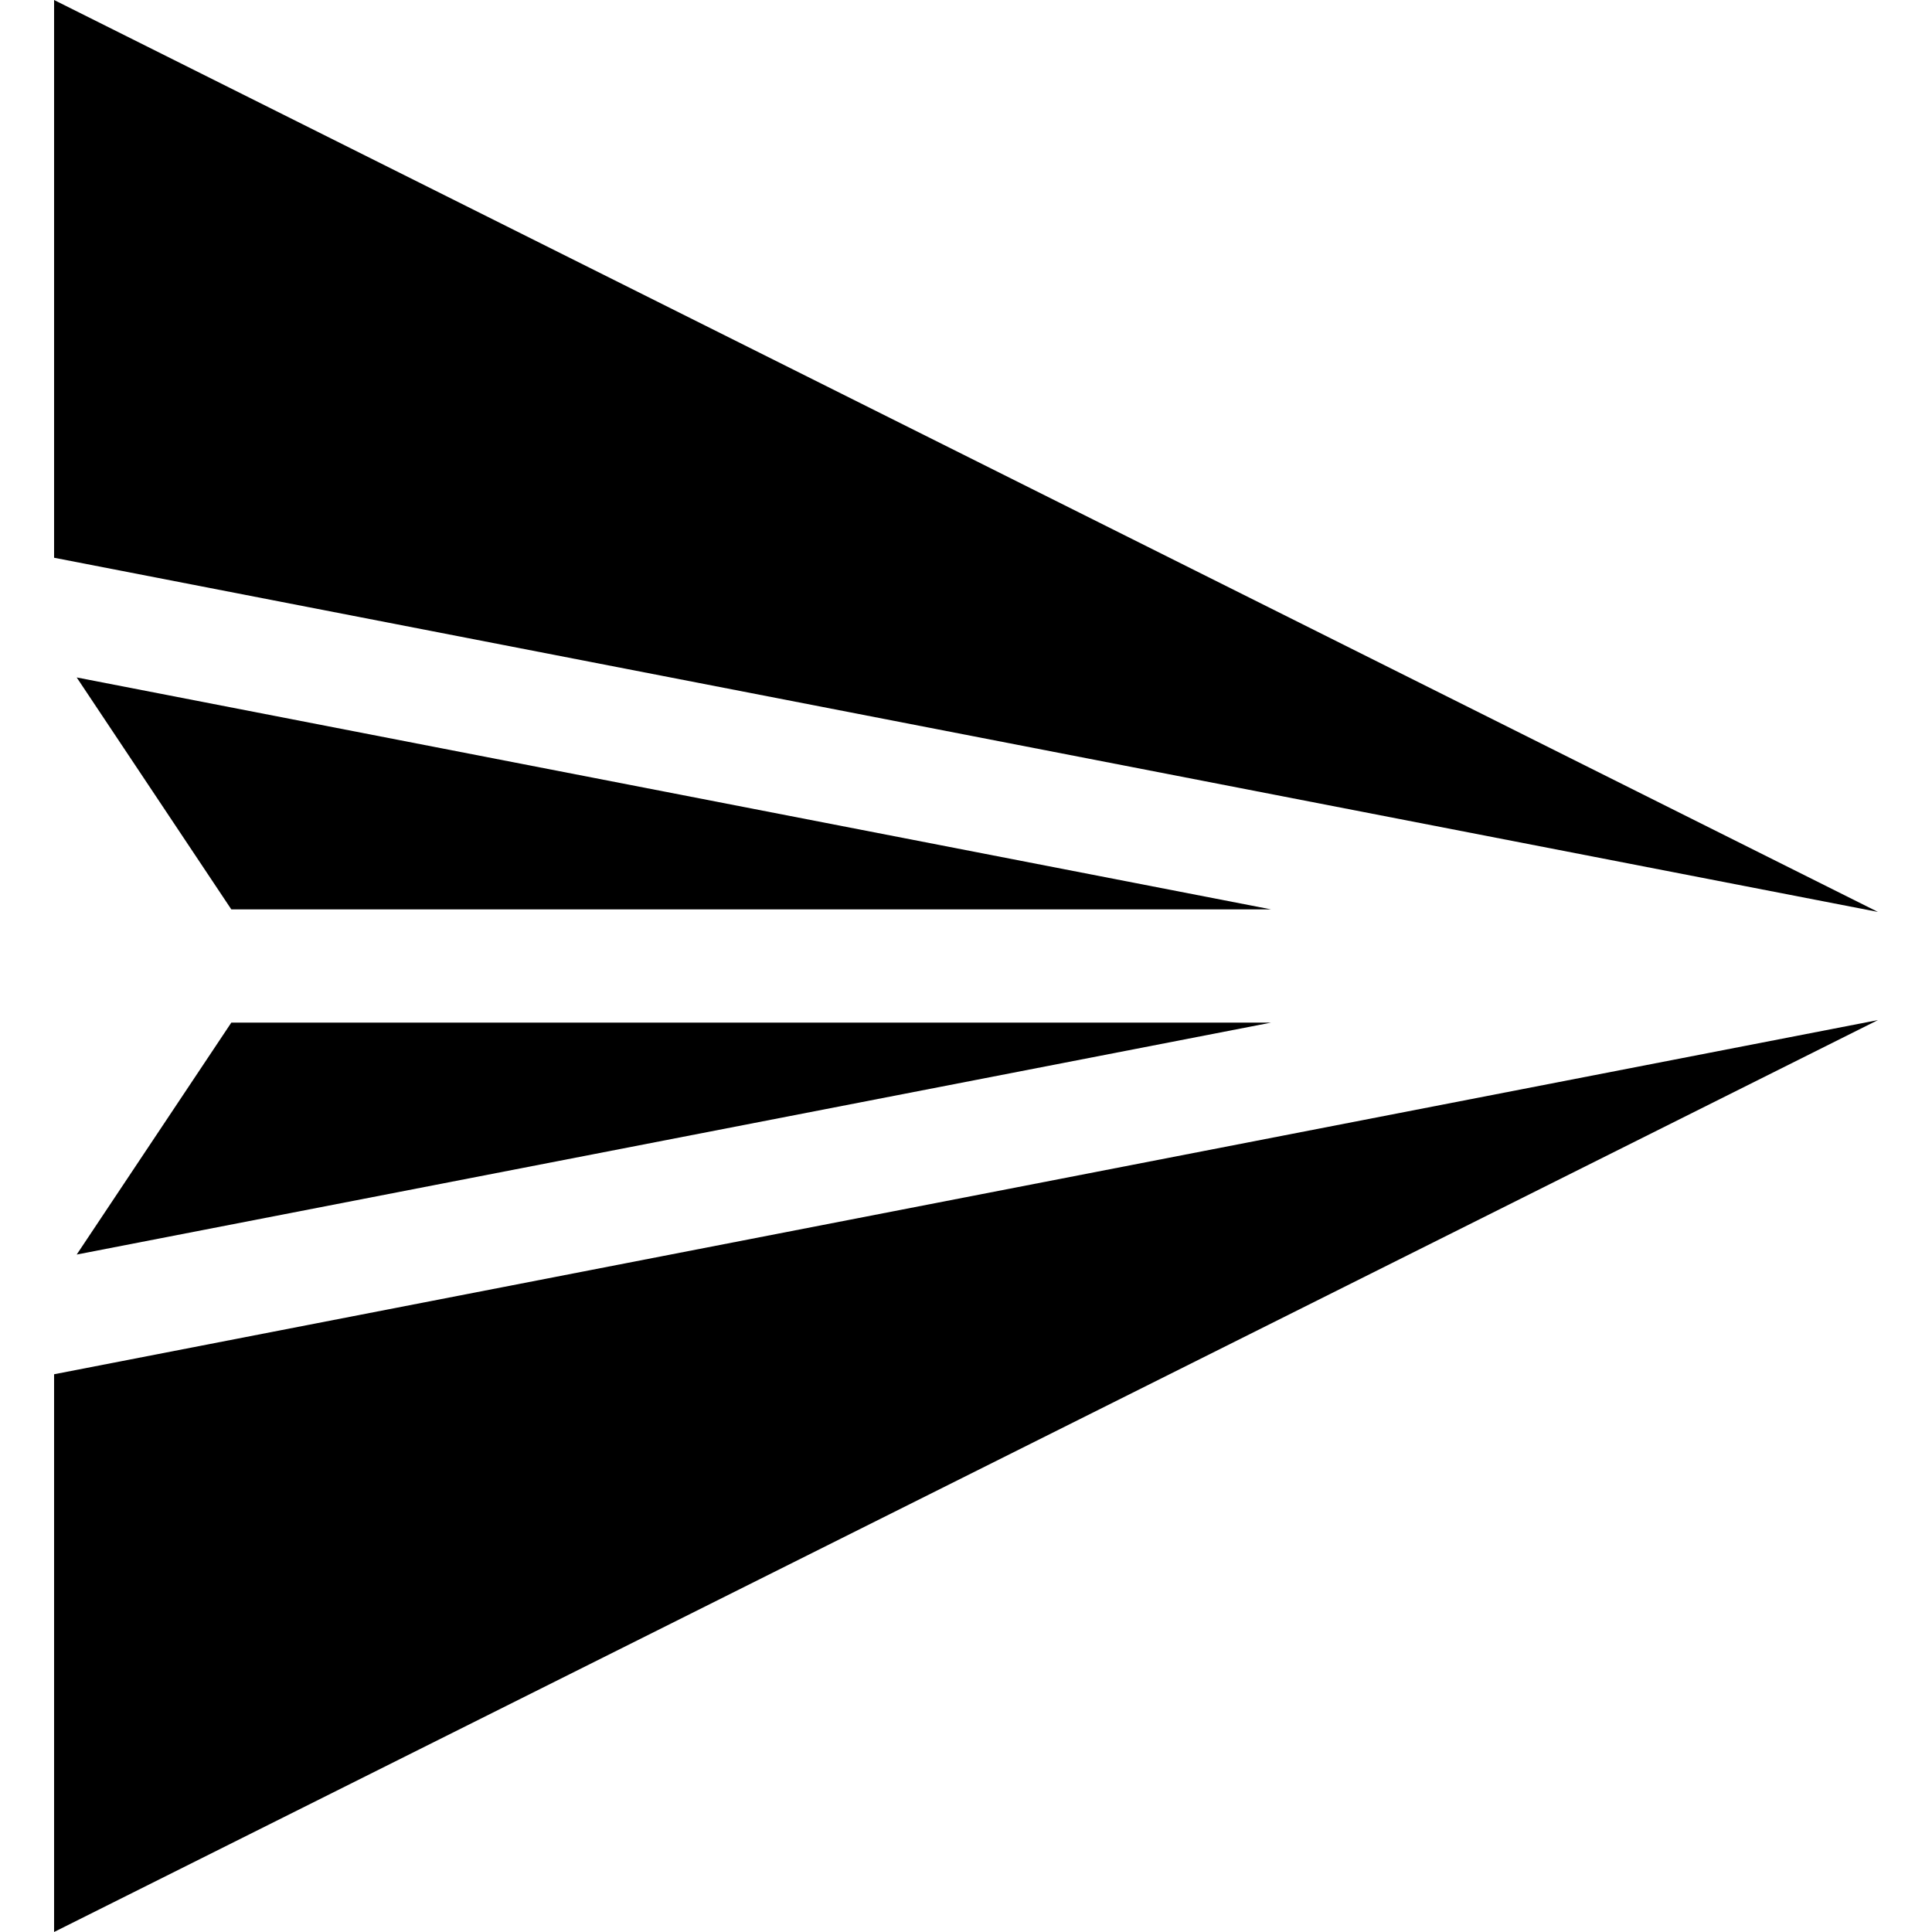
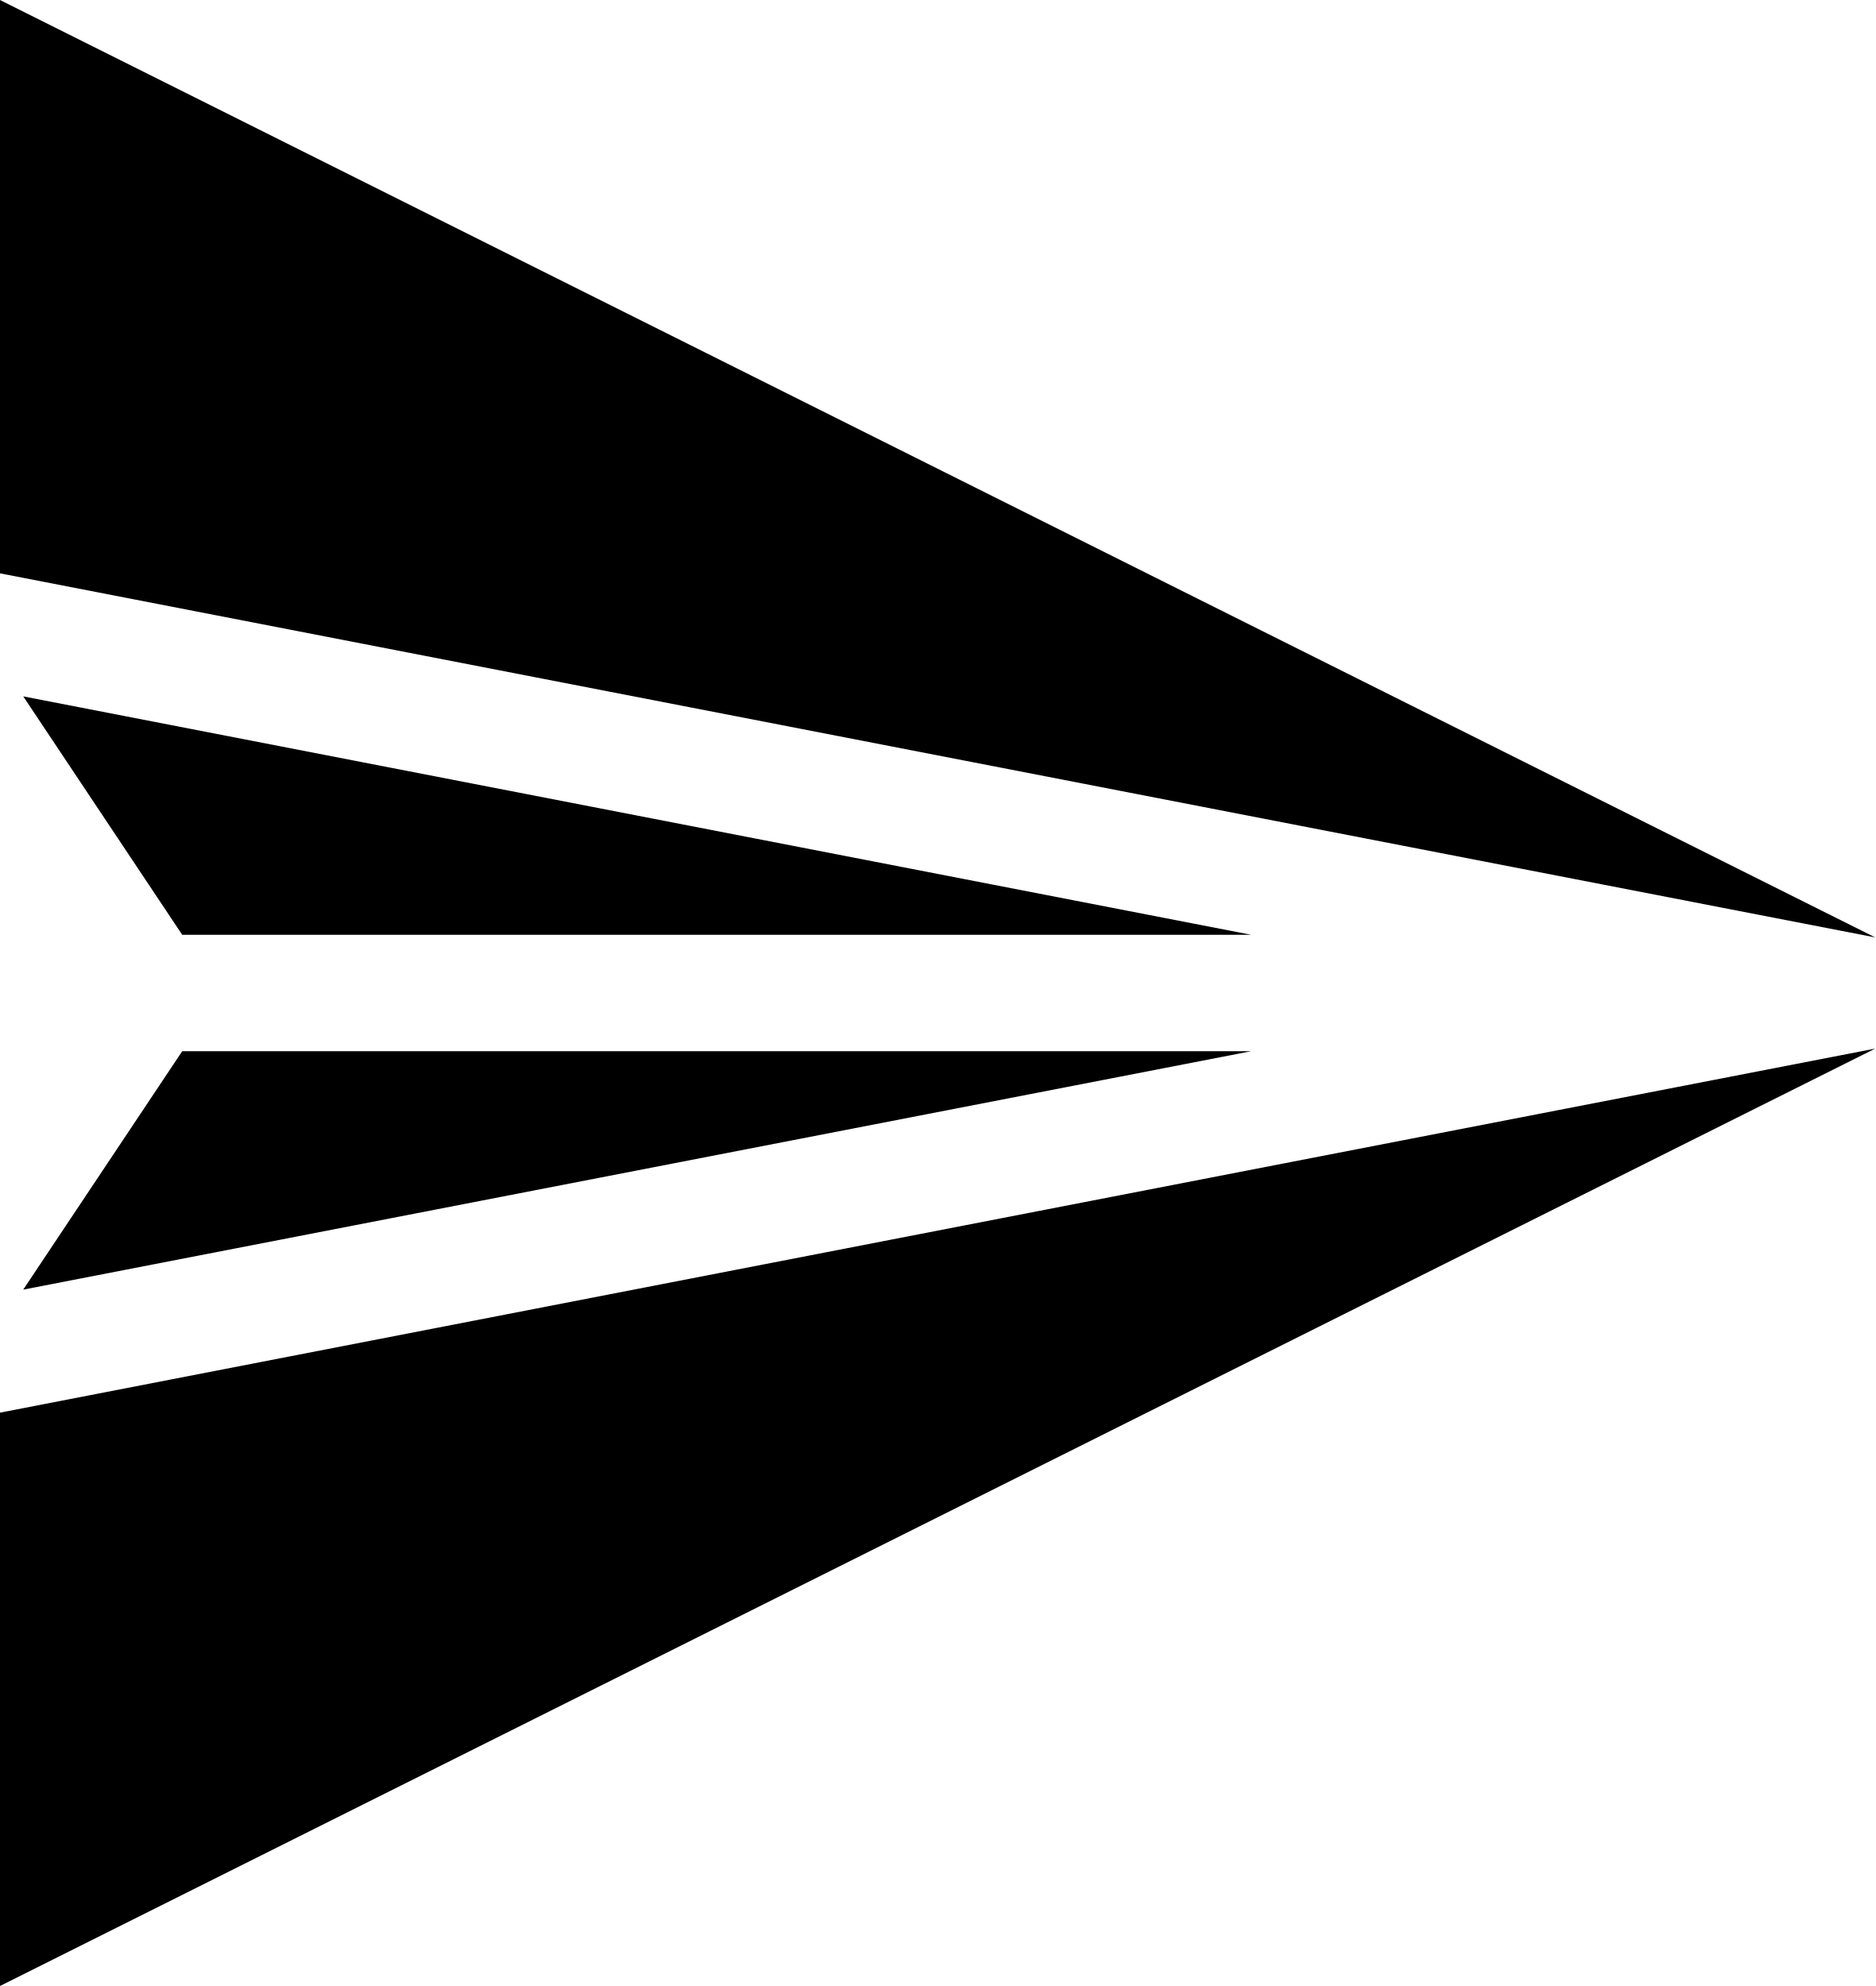
- <svg xmlns="http://www.w3.org/2000/svg" version="1.1" id="Capa_1" x="0px" y="0px" viewBox="0 0 512 512" style="enable-background:new 0 0 512 512;" xml:space="preserve">
-   <g>
-     <g>
-       <polygon points="14.334,364.193 14.334,512 497.666,270.334   " />
-     </g>
-   </g>
-   <g>
-     <g>
-       <polygon points="61.306,271 20.327,332.469 336.863,271   " />
-     </g>
-   </g>
-   <g>
-     <g>
-       <polygon points="20.327,179.531 61.306,241 336.863,241   " />
-     </g>
-   </g>
-   <g>
-     <g>
-       <polygon points="14.334,0 14.334,147.807 497.666,241.666   " />
-     </g>
-   </g>
-   <g>
- </g>
-   <g>
- </g>
-   <g>
- </g>
-   <g>
- </g>
-   <g>
- </g>
-   <g>
- </g>
-   <g>
- </g>
-   <g>
- </g>
-   <g>
- </g>
-   <g>
- </g>
-   <g>
- </g>
-   <g>
- </g>
-   <g>
- </g>
-   <g>
- </g>
-   <g>
- </g>
+ <svg xmlns="http://www.w3.org/2000/svg" id="Capa_1" data-name="Capa 1" viewBox="0 0 483.33 512">
+   <polygon points="0 364.19 0 512 483.33 270.33 0 364.19" />
+   <polygon points="46.97 271 5.99 332.47 322.53 271 46.97 271" />
+   <polygon points="5.99 179.53 46.97 241 322.53 241 5.99 179.53" />
+   <polygon points="0 0 0 147.81 483.33 241.67 0 0" />
</svg>
